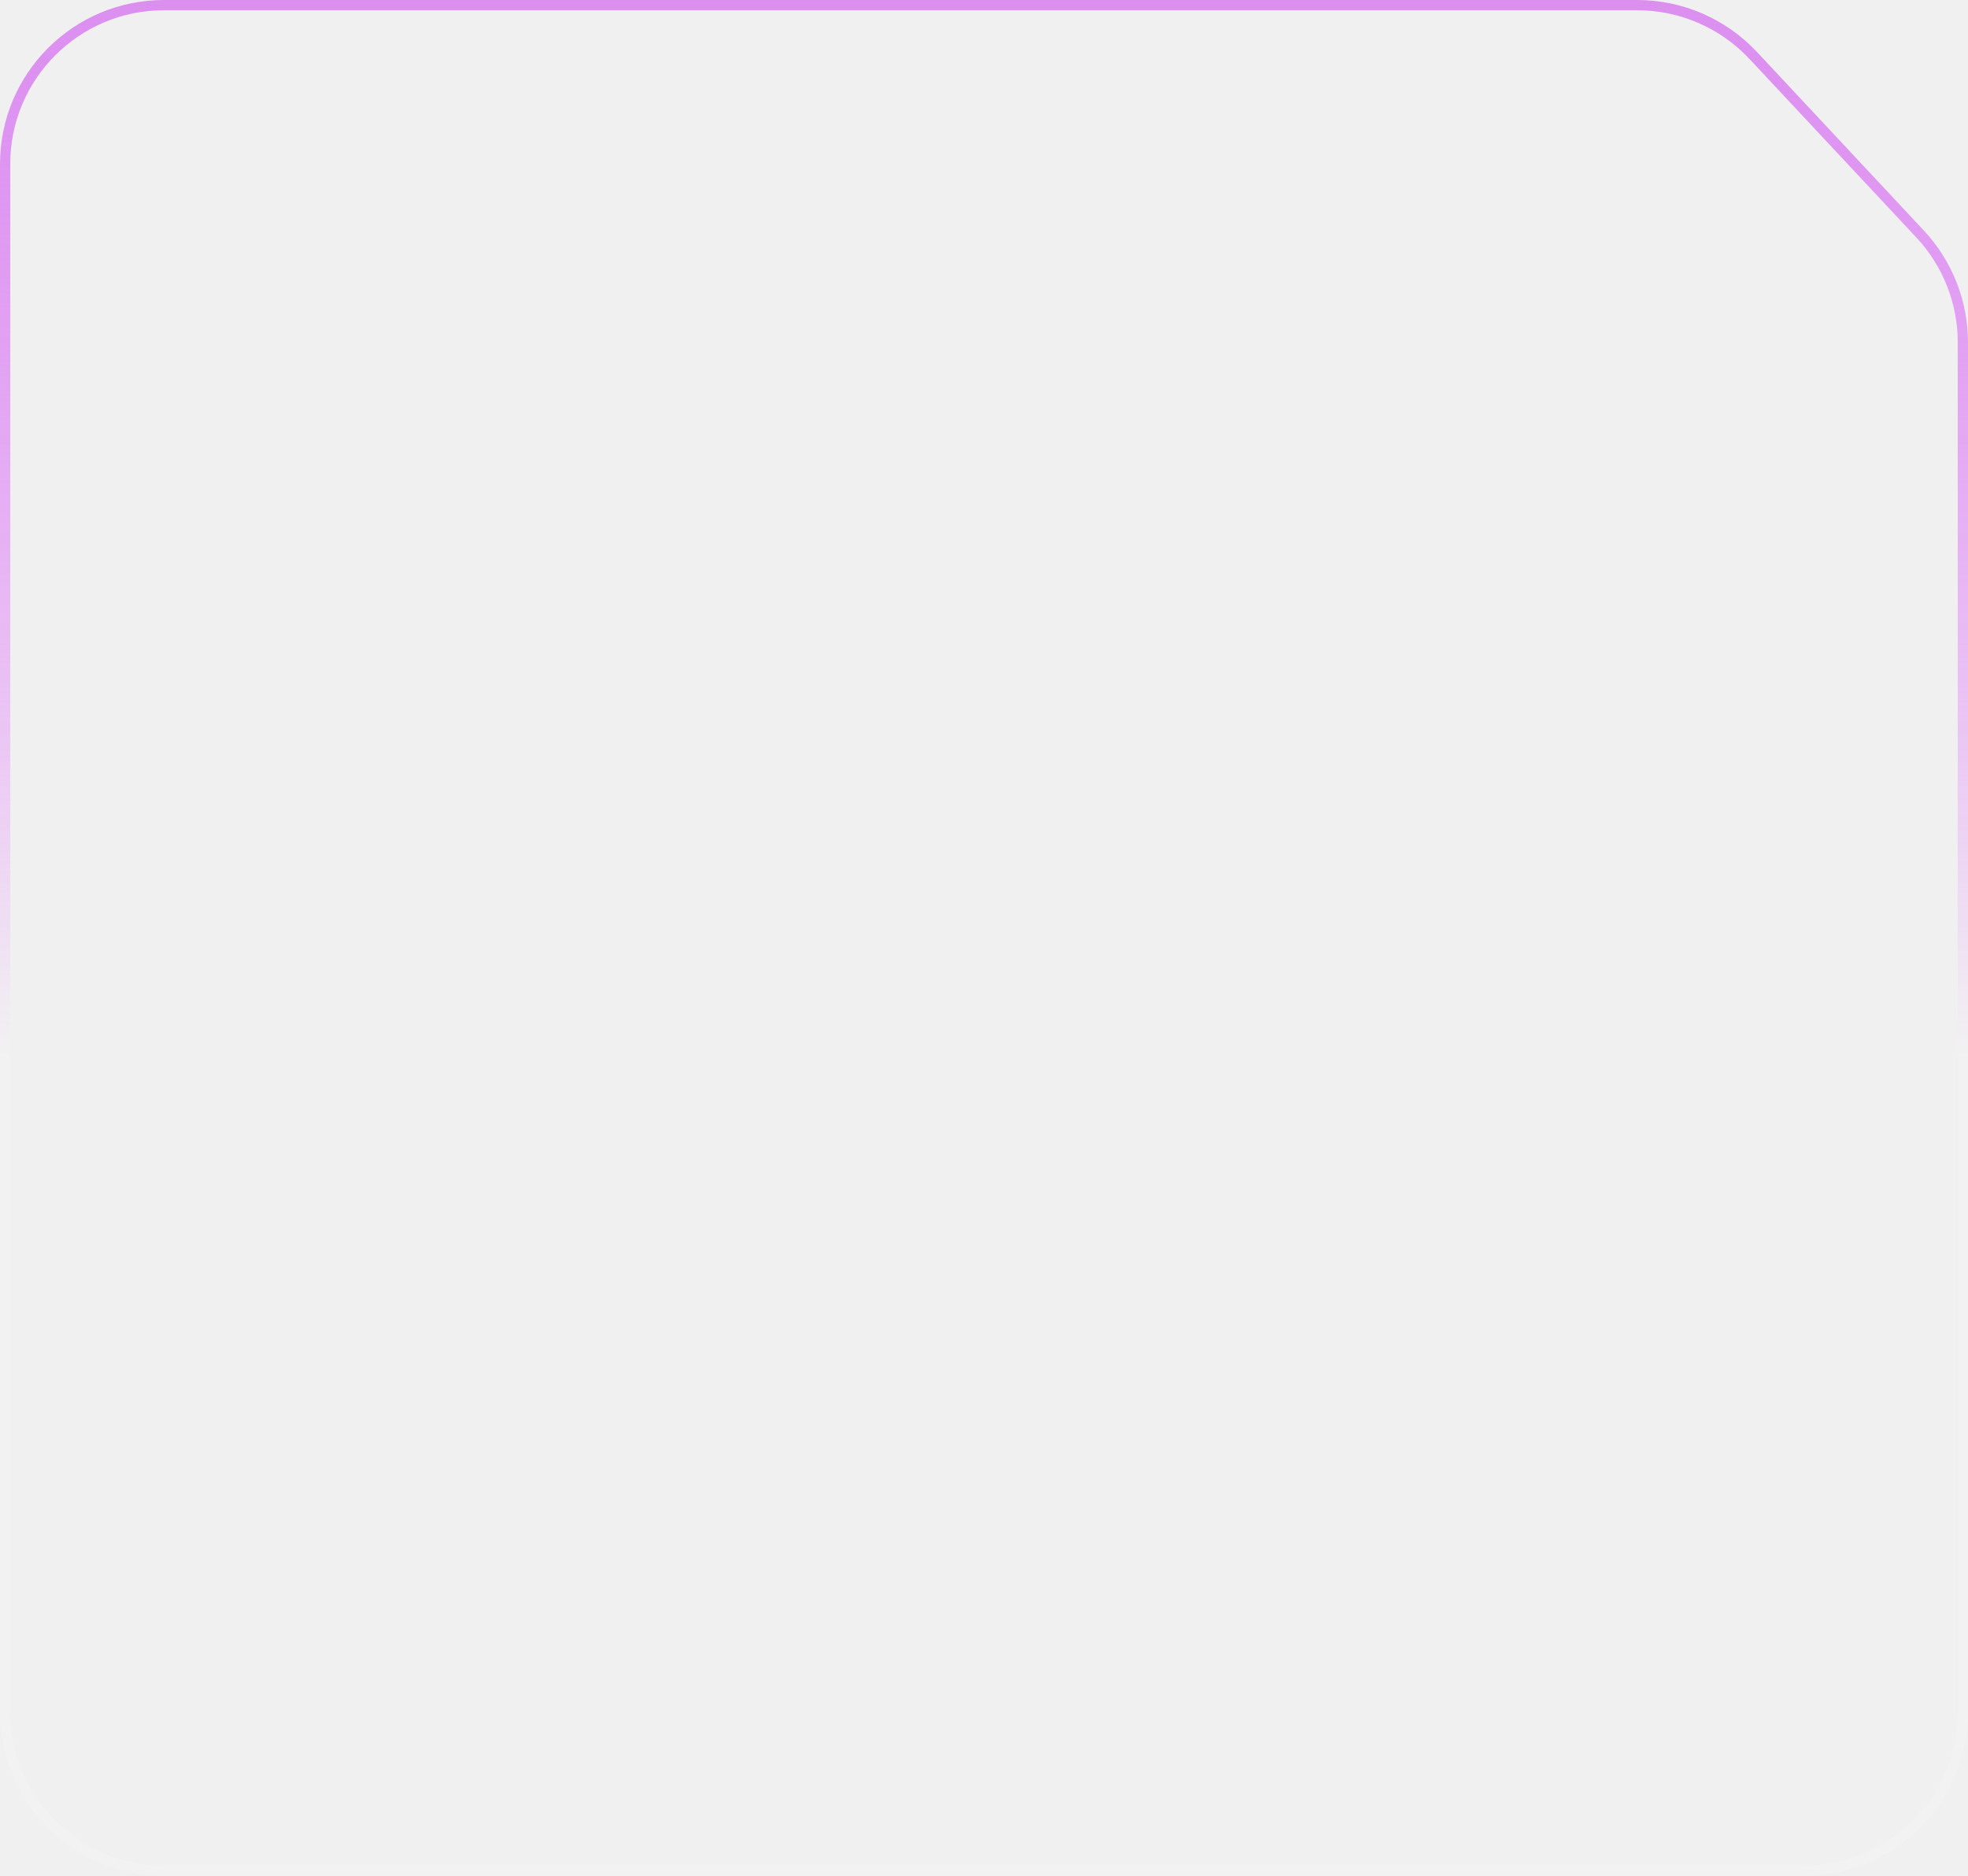
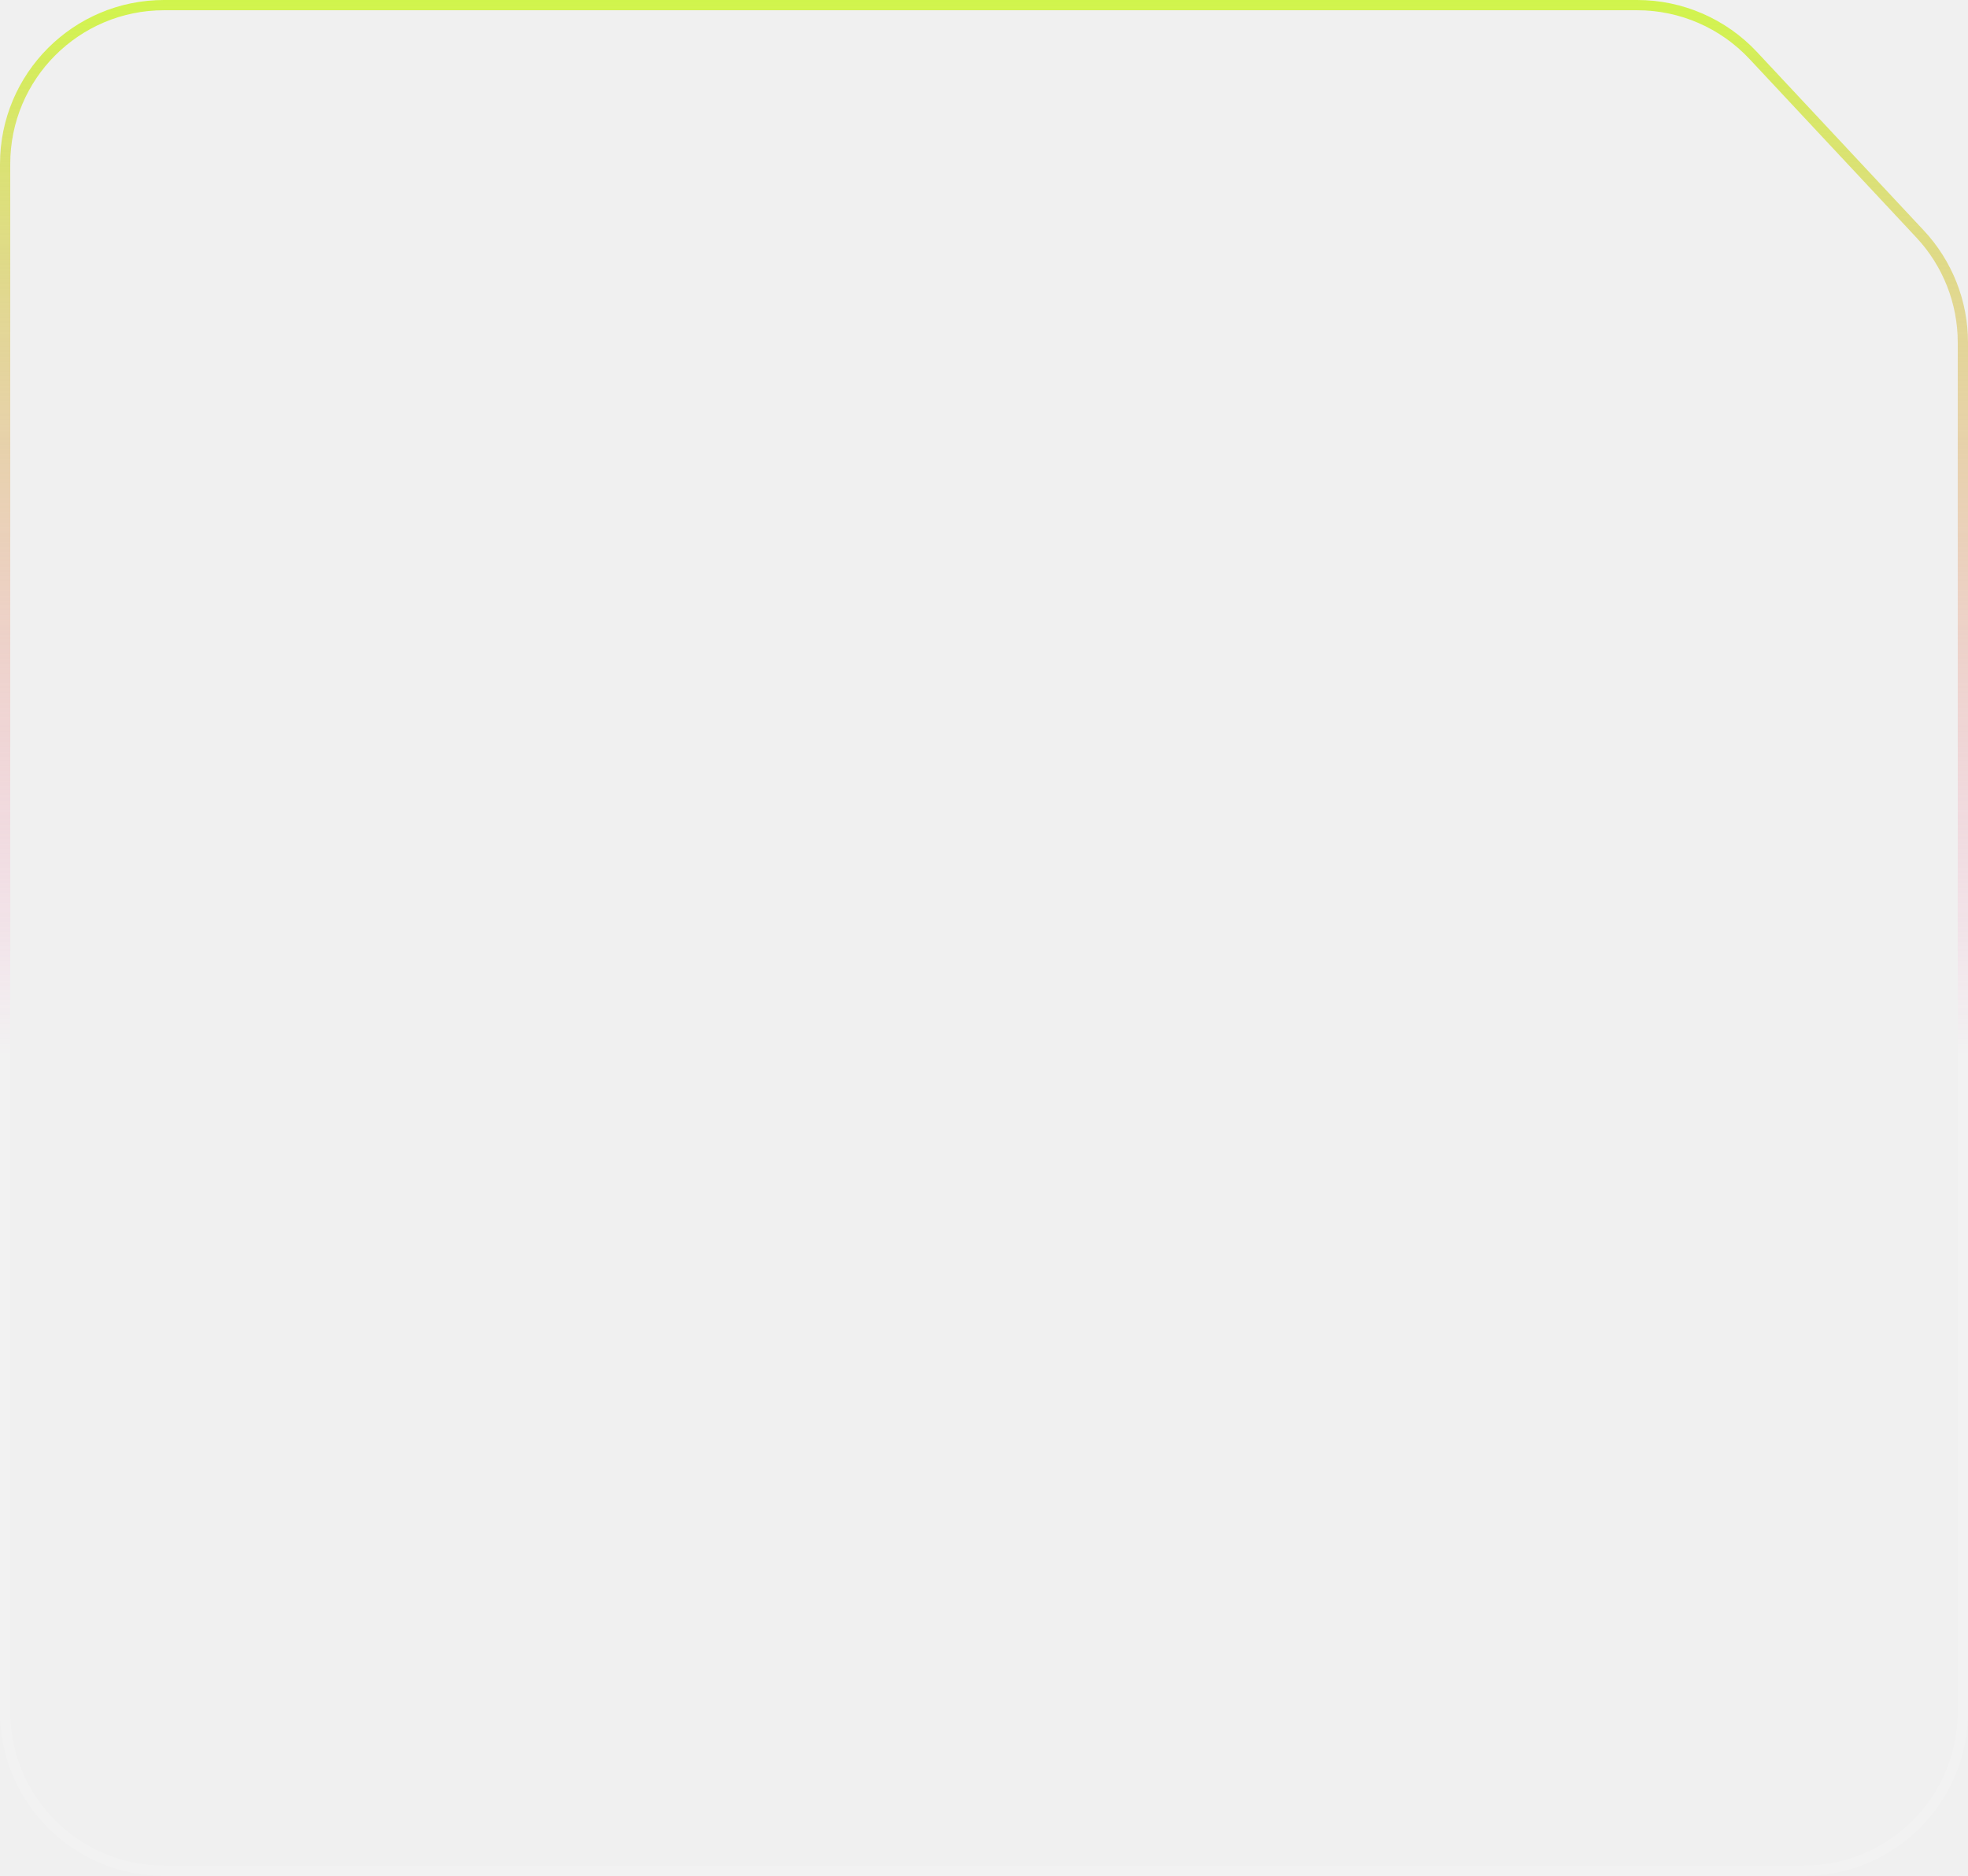
<svg xmlns="http://www.w3.org/2000/svg" preserveAspectRatio="none" width="384" height="366" viewBox="0 0 384 366" fill="none">
  <path vector-effect="non-scaling-stroke" d="M32 1H319.453C328.037 1 336.238 4.56 342.1 10.832L374.648 45.654C380.015 51.397 383 58.963 383 66.823V334C383 351.121 369.121 365 352 365H32C14.879 365 1 351.121 1 334V32C1 14.879 14.879 1 32 1Z" stroke="white" stroke-opacity="0.15" stroke-width="2" />
  <path vector-effect="non-scaling-stroke" d="M32 1H319.453C328.037 1 336.238 4.56 342.1 10.832L374.648 45.654C380.015 51.397 383 58.963 383 66.823V334C383 351.121 369.121 365 352 365H32C14.879 365 1 351.121 1 334V32C1 14.879 14.879 1 32 1Z" stroke="url(#paint0_linear_333_9185)" stroke-opacity="0.85" stroke-width="2" />
  <defs>
    <linearGradient id="paint0_linear_333_9185" x1="192" y1="0" x2="192" y2="366" gradientUnits="userSpaceOnUse">
-       <stop stop-color="#D77DEE" />
-       <stop offset="0.563" stop-color="#D633FF" stop-opacity="0" />
+       <stop stop-color="#CBF52F" />
+       <stop offset="0.563" stop-color="#F452A8" stop-opacity="0" />
    </linearGradient>
  </defs>
</svg>
